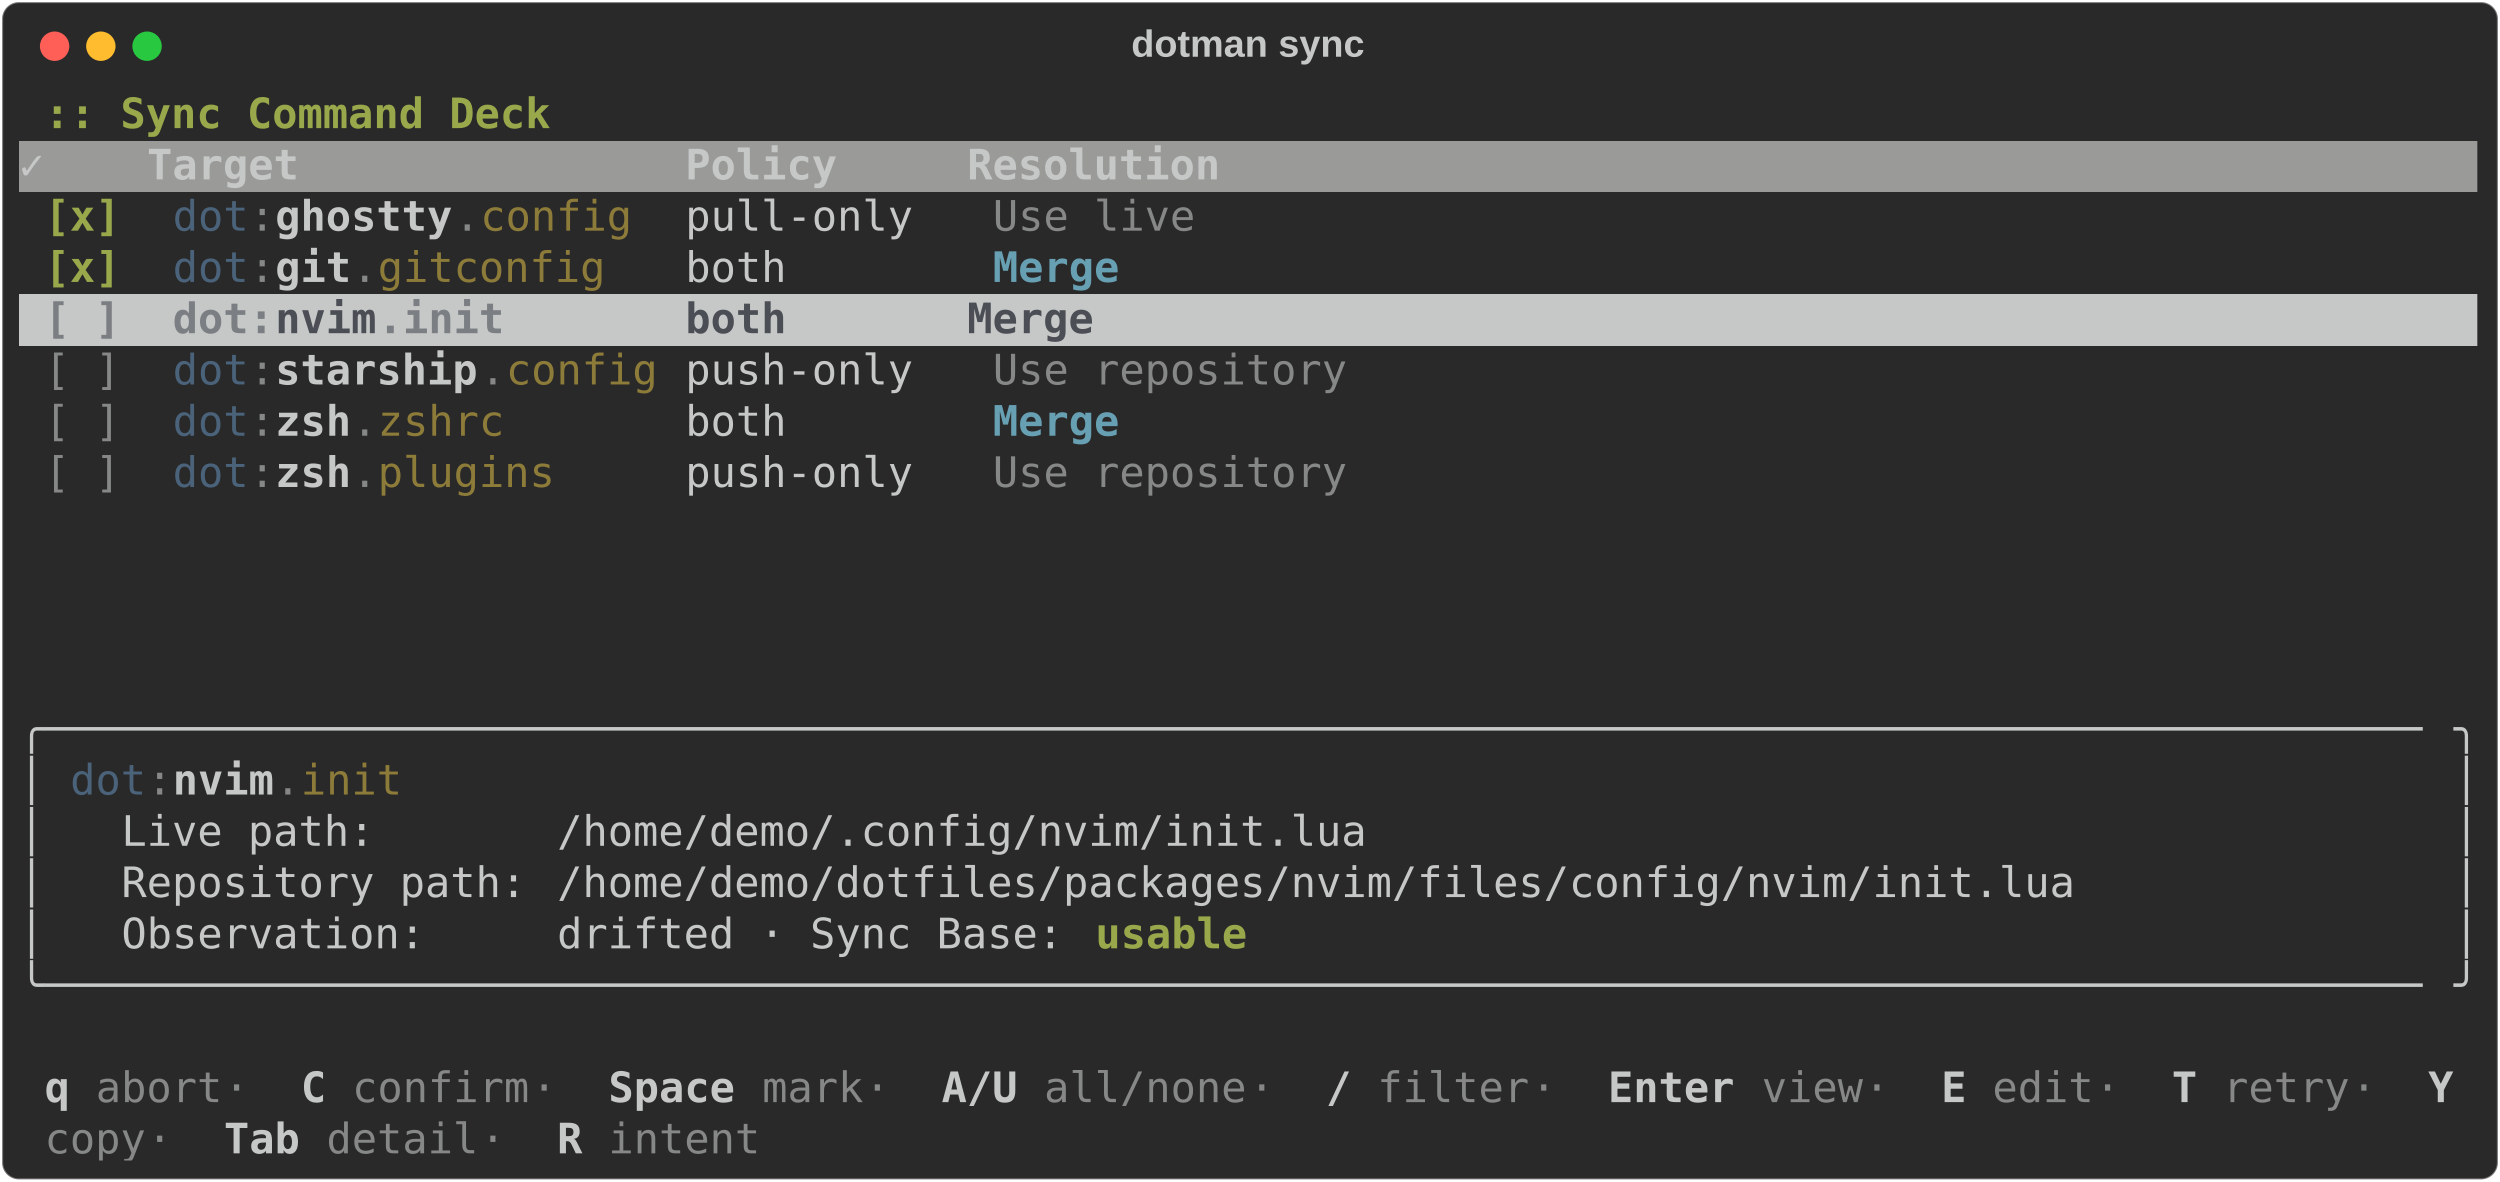
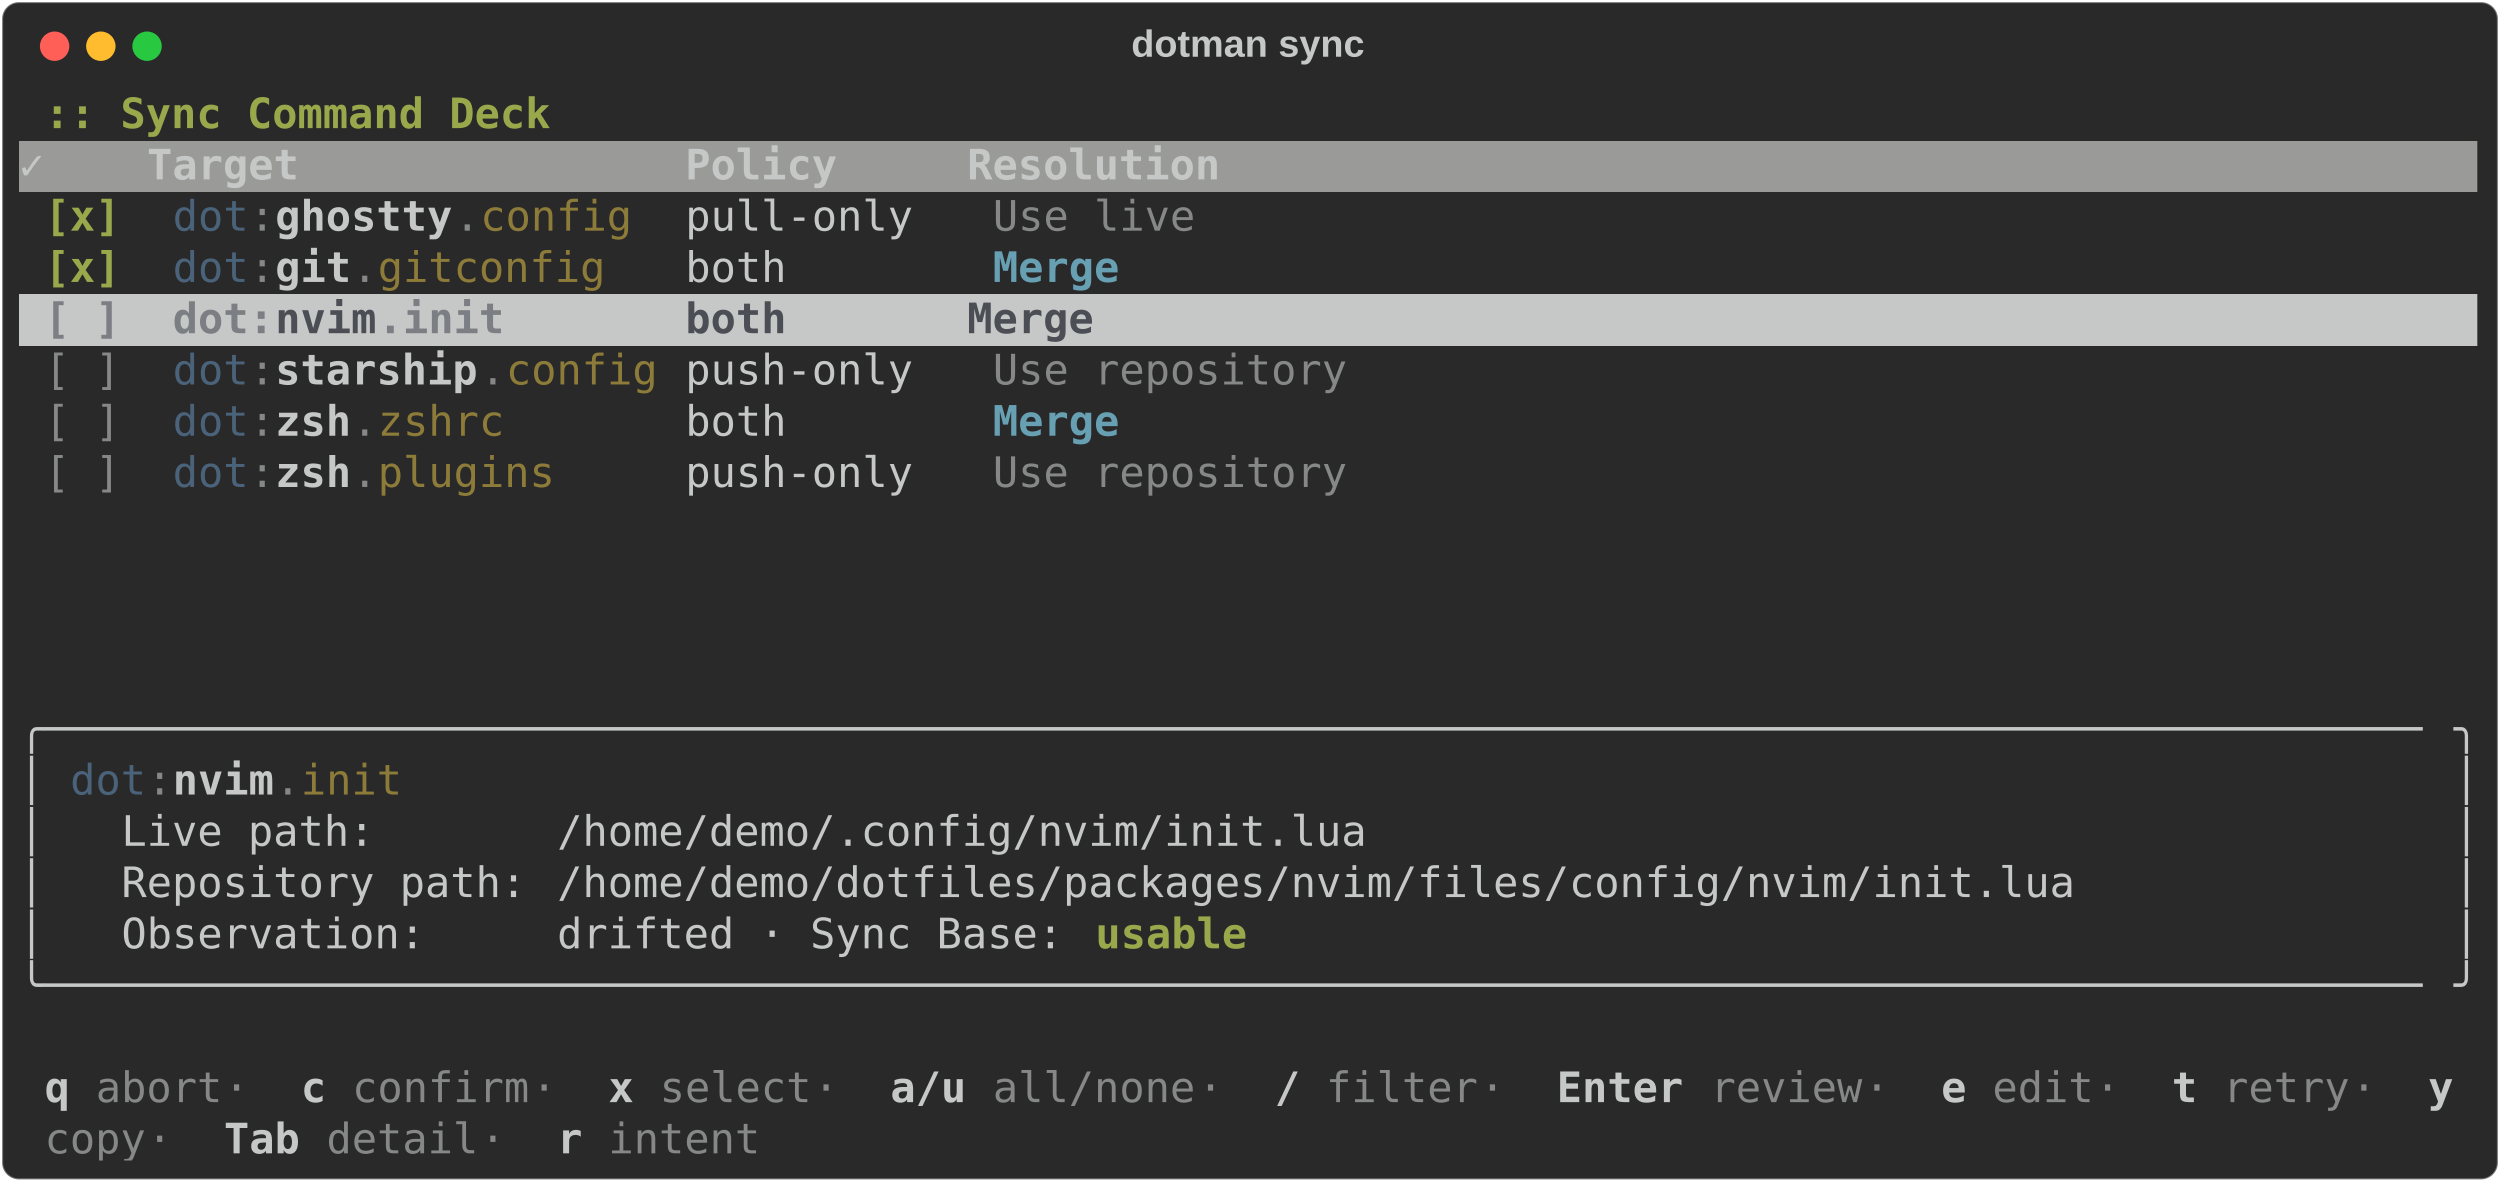
<svg xmlns="http://www.w3.org/2000/svg" class="rich-terminal" viewBox="0 0 1190 562.4">
  <style>

    @font-face {
        font-family: "Fira Code";
        src: local("FiraCode-Regular"),
                url("https://cdnjs.cloudflare.com/ajax/libs/firacode/6.2.0/woff2/FiraCode-Regular.woff2") format("woff2"),
                url("https://cdnjs.cloudflare.com/ajax/libs/firacode/6.2.0/woff/FiraCode-Regular.woff") format("woff");
        font-style: normal;
        font-weight: 400;
    }
    @font-face {
        font-family: "Fira Code";
        src: local("FiraCode-Bold"),
                url("https://cdnjs.cloudflare.com/ajax/libs/firacode/6.2.0/woff2/FiraCode-Bold.woff2") format("woff2"),
                url("https://cdnjs.cloudflare.com/ajax/libs/firacode/6.2.0/woff/FiraCode-Bold.woff") format("woff");
        font-style: bold;
        font-weight: 700;
    }

-     .terminal-578137017-matrix {
+     .terminal-2886053047-matrix {
        font-family: Fira Code, monospace;
        font-size: 20px;
        line-height: 24.4px;
        font-variant-east-asian: full-width;
    }

-     .terminal-578137017-title {
+     .terminal-2886053047-title {
        font-size: 18px;
        font-weight: bold;
        font-family: arial;
    }

-     .terminal-578137017-r1 { fill: #c5c8c6 }
- .terminal-578137017-r2 { fill: #98a84b;font-weight: bold }
- .terminal-578137017-r3 { fill: #c5c8c6;font-weight: bold }
- .terminal-578137017-r4 { fill: #4a637a }
- .terminal-578137017-r5 { fill: #868887 }
- .terminal-578137017-r6 { fill: #8d7b39 }
- .terminal-578137017-r7 { fill: #68a0b3;font-weight: bold }
- .terminal-578137017-r8 { fill: #4b4e55;font-weight: bold }
- .terminal-578137017-r9 { fill: #7b7e82;font-weight: bold }
- .terminal-578137017-r10 { fill: #d0b344 }
+     .terminal-2886053047-r1 { fill: #c5c8c6 }
+ .terminal-2886053047-r2 { fill: #98a84b;font-weight: bold }
+ .terminal-2886053047-r3 { fill: #c5c8c6;font-weight: bold }
+ .terminal-2886053047-r4 { fill: #4a637a }
+ .terminal-2886053047-r5 { fill: #868887 }
+ .terminal-2886053047-r6 { fill: #8d7b39 }
+ .terminal-2886053047-r7 { fill: #68a0b3;font-weight: bold }
+ .terminal-2886053047-r8 { fill: #4b4e55;font-weight: bold }
+ .terminal-2886053047-r9 { fill: #7b7e82;font-weight: bold }
+ .terminal-2886053047-r10 { fill: #d0b344 }
    </style>
  <defs>
-     <clipPath id="terminal-578137017-clip-terminal">
+     <clipPath id="terminal-2886053047-clip-terminal">
      <rect x="0" y="0" width="1170.2" height="511.4" />
    </clipPath>
-     <clipPath id="terminal-578137017-line-0">
+     <clipPath id="terminal-2886053047-line-0">
      <rect x="0" y="1.5" width="1171.2" height="24.65" />
    </clipPath>
-     <clipPath id="terminal-578137017-line-1">
+     <clipPath id="terminal-2886053047-line-1">
      <rect x="0" y="25.9" width="1171.2" height="24.65" />
    </clipPath>
-     <clipPath id="terminal-578137017-line-2">
+     <clipPath id="terminal-2886053047-line-2">
      <rect x="0" y="50.3" width="1171.2" height="24.65" />
    </clipPath>
-     <clipPath id="terminal-578137017-line-3">
+     <clipPath id="terminal-2886053047-line-3">
      <rect x="0" y="74.7" width="1171.2" height="24.65" />
    </clipPath>
-     <clipPath id="terminal-578137017-line-4">
+     <clipPath id="terminal-2886053047-line-4">
      <rect x="0" y="99.1" width="1171.2" height="24.65" />
    </clipPath>
-     <clipPath id="terminal-578137017-line-5">
+     <clipPath id="terminal-2886053047-line-5">
      <rect x="0" y="123.5" width="1171.2" height="24.65" />
    </clipPath>
-     <clipPath id="terminal-578137017-line-6">
+     <clipPath id="terminal-2886053047-line-6">
      <rect x="0" y="147.9" width="1171.2" height="24.65" />
    </clipPath>
-     <clipPath id="terminal-578137017-line-7">
+     <clipPath id="terminal-2886053047-line-7">
      <rect x="0" y="172.3" width="1171.2" height="24.65" />
    </clipPath>
-     <clipPath id="terminal-578137017-line-8">
+     <clipPath id="terminal-2886053047-line-8">
      <rect x="0" y="196.7" width="1171.2" height="24.65" />
    </clipPath>
-     <clipPath id="terminal-578137017-line-9">
+     <clipPath id="terminal-2886053047-line-9">
      <rect x="0" y="221.1" width="1171.2" height="24.65" />
    </clipPath>
-     <clipPath id="terminal-578137017-line-10">
+     <clipPath id="terminal-2886053047-line-10">
      <rect x="0" y="245.5" width="1171.2" height="24.65" />
    </clipPath>
-     <clipPath id="terminal-578137017-line-11">
+     <clipPath id="terminal-2886053047-line-11">
      <rect x="0" y="269.9" width="1171.2" height="24.65" />
    </clipPath>
-     <clipPath id="terminal-578137017-line-12">
+     <clipPath id="terminal-2886053047-line-12">
      <rect x="0" y="294.3" width="1171.2" height="24.65" />
    </clipPath>
-     <clipPath id="terminal-578137017-line-13">
+     <clipPath id="terminal-2886053047-line-13">
      <rect x="0" y="318.7" width="1171.2" height="24.65" />
    </clipPath>
-     <clipPath id="terminal-578137017-line-14">
+     <clipPath id="terminal-2886053047-line-14">
      <rect x="0" y="343.1" width="1171.2" height="24.65" />
    </clipPath>
-     <clipPath id="terminal-578137017-line-15">
+     <clipPath id="terminal-2886053047-line-15">
      <rect x="0" y="367.5" width="1171.2" height="24.65" />
    </clipPath>
-     <clipPath id="terminal-578137017-line-16">
+     <clipPath id="terminal-2886053047-line-16">
      <rect x="0" y="391.9" width="1171.2" height="24.65" />
    </clipPath>
-     <clipPath id="terminal-578137017-line-17">
+     <clipPath id="terminal-2886053047-line-17">
      <rect x="0" y="416.3" width="1171.2" height="24.65" />
    </clipPath>
-     <clipPath id="terminal-578137017-line-18">
+     <clipPath id="terminal-2886053047-line-18">
      <rect x="0" y="440.7" width="1171.2" height="24.65" />
    </clipPath>
-     <clipPath id="terminal-578137017-line-19">
+     <clipPath id="terminal-2886053047-line-19">
      <rect x="0" y="465.1" width="1171.2" height="24.65" />
    </clipPath>
  </defs>
  <rect fill="#292929" stroke="rgba(255,255,255,0.35)" stroke-width="1" x="1" y="1" width="1188" height="560.4" rx="8" />
-   <text class="terminal-578137017-title" fill="#c5c8c6" text-anchor="middle" x="594" y="27">dotman sync</text>
+   <text class="terminal-2886053047-title" fill="#c5c8c6" text-anchor="middle" x="594" y="27">dotman sync</text>
  <g transform="translate(26,22)">
    <circle cx="0" cy="0" r="7" fill="#ff5f57" />
    <circle cx="22" cy="0" r="7" fill="#febc2e" />
    <circle cx="44" cy="0" r="7" fill="#28c840" />
  </g>
-   <g transform="translate(9, 41)" clip-path="url(#terminal-578137017-clip-terminal)">
+   <g transform="translate(9, 41)" clip-path="url(#terminal-2886053047-clip-terminal)">
    <rect fill="#9a9b99" x="0" y="25.9" width="61" height="24.65" shape-rendering="crispEdges" />
    <rect fill="#9a9b99" x="61" y="25.9" width="256.2" height="24.65" shape-rendering="crispEdges" />
    <rect fill="#9a9b99" x="317.2" y="25.9" width="134.2" height="24.65" shape-rendering="crispEdges" />
    <rect fill="#9a9b99" x="451.4" y="25.9" width="195.2" height="24.65" shape-rendering="crispEdges" />
    <rect fill="#9a9b99" x="646.6" y="25.9" width="524.6" height="24.65" shape-rendering="crispEdges" />
    <rect fill="#c5c8c6" x="0" y="99.1" width="12.2" height="24.65" shape-rendering="crispEdges" />
    <rect fill="#c5c8c6" x="12.2" y="99.1" width="36.6" height="24.65" shape-rendering="crispEdges" />
    <rect fill="#c5c8c6" x="48.8" y="99.1" width="12.2" height="24.65" shape-rendering="crispEdges" />
    <rect fill="#c5c8c6" x="61" y="99.1" width="12.2" height="24.65" shape-rendering="crispEdges" />
    <rect fill="#c5c8c6" x="73.2" y="99.1" width="48.8" height="24.65" shape-rendering="crispEdges" />
    <rect fill="#c5c8c6" x="122" y="99.1" width="48.8" height="24.65" shape-rendering="crispEdges" />
    <rect fill="#c5c8c6" x="170.8" y="99.1" width="61" height="24.65" shape-rendering="crispEdges" />
    <rect fill="#c5c8c6" x="231.8" y="99.1" width="85.4" height="24.65" shape-rendering="crispEdges" />
    <rect fill="#c5c8c6" x="317.2" y="99.1" width="134.2" height="24.65" shape-rendering="crispEdges" />
    <rect fill="#c5c8c6" x="451.4" y="99.1" width="195.2" height="24.65" shape-rendering="crispEdges" />
    <rect fill="#c5c8c6" x="646.6" y="99.1" width="524.6" height="24.65" shape-rendering="crispEdges" />
-     <g class="terminal-578137017-matrix">
-       <text class="terminal-578137017-r2" x="12.2" y="20" textLength="244" clip-path="url(#terminal-578137017-line-0)">:: Sync Command Deck</text>
-       <text class="terminal-578137017-r1" x="1171.2" y="20" textLength="12.2" clip-path="url(#terminal-578137017-line-0)">
- </text>
-       <text class="terminal-578137017-r3" x="0" y="44.4" textLength="61" clip-path="url(#terminal-578137017-line-1)"> ✓   </text>
-       <text class="terminal-578137017-r3" x="61" y="44.4" textLength="256.2" clip-path="url(#terminal-578137017-line-1)"> Target              </text>
-       <text class="terminal-578137017-r3" x="317.2" y="44.4" textLength="134.2" clip-path="url(#terminal-578137017-line-1)"> Policy    </text>
-       <text class="terminal-578137017-r3" x="451.4" y="44.4" textLength="195.2" clip-path="url(#terminal-578137017-line-1)"> Resolution     </text>
-       <text class="terminal-578137017-r1" x="1171.2" y="44.4" textLength="12.2" clip-path="url(#terminal-578137017-line-1)">
- </text>
-       <text class="terminal-578137017-r2" x="12.2" y="68.8" textLength="36.6" clip-path="url(#terminal-578137017-line-2)">[x]</text>
-       <text class="terminal-578137017-r4" x="73.2" y="68.8" textLength="36.6" clip-path="url(#terminal-578137017-line-2)">dot</text>
-       <text class="terminal-578137017-r5" x="109.8" y="68.8" textLength="12.2" clip-path="url(#terminal-578137017-line-2)">:</text>
-       <text class="terminal-578137017-r3" x="122" y="68.8" textLength="85.4" clip-path="url(#terminal-578137017-line-2)">ghostty</text>
-       <text class="terminal-578137017-r5" x="207.4" y="68.8" textLength="12.2" clip-path="url(#terminal-578137017-line-2)">.</text>
-       <text class="terminal-578137017-r6" x="219.6" y="68.8" textLength="73.2" clip-path="url(#terminal-578137017-line-2)">config</text>
-       <text class="terminal-578137017-r1" x="317.2" y="68.8" textLength="134.2" clip-path="url(#terminal-578137017-line-2)"> pull-only </text>
-       <text class="terminal-578137017-r5" x="463.6" y="68.8" textLength="97.6" clip-path="url(#terminal-578137017-line-2)">Use live</text>
-       <text class="terminal-578137017-r1" x="1171.2" y="68.8" textLength="12.2" clip-path="url(#terminal-578137017-line-2)">
- </text>
-       <text class="terminal-578137017-r2" x="12.2" y="93.2" textLength="36.6" clip-path="url(#terminal-578137017-line-3)">[x]</text>
-       <text class="terminal-578137017-r4" x="73.2" y="93.2" textLength="36.6" clip-path="url(#terminal-578137017-line-3)">dot</text>
-       <text class="terminal-578137017-r5" x="109.8" y="93.2" textLength="12.2" clip-path="url(#terminal-578137017-line-3)">:</text>
-       <text class="terminal-578137017-r3" x="122" y="93.2" textLength="36.6" clip-path="url(#terminal-578137017-line-3)">git</text>
-       <text class="terminal-578137017-r5" x="158.6" y="93.2" textLength="12.2" clip-path="url(#terminal-578137017-line-3)">.</text>
-       <text class="terminal-578137017-r6" x="170.8" y="93.2" textLength="109.8" clip-path="url(#terminal-578137017-line-3)">gitconfig</text>
-       <text class="terminal-578137017-r1" x="317.2" y="93.2" textLength="134.2" clip-path="url(#terminal-578137017-line-3)"> both      </text>
-       <text class="terminal-578137017-r7" x="463.6" y="93.2" textLength="61" clip-path="url(#terminal-578137017-line-3)">Merge</text>
-       <text class="terminal-578137017-r1" x="1171.2" y="93.2" textLength="12.2" clip-path="url(#terminal-578137017-line-3)">
- </text>
-       <text class="terminal-578137017-r9" x="12.2" y="117.6" textLength="36.6" clip-path="url(#terminal-578137017-line-4)">[ ]</text>
-       <text class="terminal-578137017-r9" x="73.2" y="117.6" textLength="48.8" clip-path="url(#terminal-578137017-line-4)">dot:</text>
-       <text class="terminal-578137017-r8" x="122" y="117.6" textLength="48.8" clip-path="url(#terminal-578137017-line-4)">nvim</text>
-       <text class="terminal-578137017-r9" x="170.8" y="117.6" textLength="61" clip-path="url(#terminal-578137017-line-4)">.init</text>
-       <text class="terminal-578137017-r8" x="317.2" y="117.6" textLength="134.2" clip-path="url(#terminal-578137017-line-4)"> both      </text>
-       <text class="terminal-578137017-r8" x="451.4" y="117.6" textLength="195.2" clip-path="url(#terminal-578137017-line-4)"> Merge          </text>
-       <text class="terminal-578137017-r1" x="1171.2" y="117.6" textLength="12.2" clip-path="url(#terminal-578137017-line-4)">
- </text>
-       <text class="terminal-578137017-r5" x="12.2" y="142" textLength="36.6" clip-path="url(#terminal-578137017-line-5)">[ ]</text>
-       <text class="terminal-578137017-r4" x="73.2" y="142" textLength="36.6" clip-path="url(#terminal-578137017-line-5)">dot</text>
-       <text class="terminal-578137017-r5" x="109.8" y="142" textLength="12.2" clip-path="url(#terminal-578137017-line-5)">:</text>
-       <text class="terminal-578137017-r3" x="122" y="142" textLength="97.6" clip-path="url(#terminal-578137017-line-5)">starship</text>
-       <text class="terminal-578137017-r5" x="219.6" y="142" textLength="12.2" clip-path="url(#terminal-578137017-line-5)">.</text>
-       <text class="terminal-578137017-r6" x="231.8" y="142" textLength="73.2" clip-path="url(#terminal-578137017-line-5)">config</text>
-       <text class="terminal-578137017-r1" x="317.2" y="142" textLength="134.2" clip-path="url(#terminal-578137017-line-5)"> push-only </text>
-       <text class="terminal-578137017-r5" x="463.6" y="142" textLength="170.8" clip-path="url(#terminal-578137017-line-5)">Use repository</text>
-       <text class="terminal-578137017-r1" x="1171.2" y="142" textLength="12.2" clip-path="url(#terminal-578137017-line-5)">
- </text>
-       <text class="terminal-578137017-r5" x="12.2" y="166.4" textLength="36.6" clip-path="url(#terminal-578137017-line-6)">[ ]</text>
-       <text class="terminal-578137017-r4" x="73.2" y="166.4" textLength="36.6" clip-path="url(#terminal-578137017-line-6)">dot</text>
-       <text class="terminal-578137017-r5" x="109.8" y="166.4" textLength="12.2" clip-path="url(#terminal-578137017-line-6)">:</text>
-       <text class="terminal-578137017-r3" x="122" y="166.4" textLength="36.6" clip-path="url(#terminal-578137017-line-6)">zsh</text>
-       <text class="terminal-578137017-r5" x="158.6" y="166.4" textLength="12.2" clip-path="url(#terminal-578137017-line-6)">.</text>
-       <text class="terminal-578137017-r6" x="170.8" y="166.4" textLength="61" clip-path="url(#terminal-578137017-line-6)">zshrc</text>
-       <text class="terminal-578137017-r1" x="317.2" y="166.4" textLength="134.2" clip-path="url(#terminal-578137017-line-6)"> both      </text>
-       <text class="terminal-578137017-r7" x="463.6" y="166.4" textLength="61" clip-path="url(#terminal-578137017-line-6)">Merge</text>
-       <text class="terminal-578137017-r1" x="1171.2" y="166.4" textLength="12.2" clip-path="url(#terminal-578137017-line-6)">
- </text>
-       <text class="terminal-578137017-r5" x="12.2" y="190.8" textLength="36.6" clip-path="url(#terminal-578137017-line-7)">[ ]</text>
-       <text class="terminal-578137017-r4" x="73.2" y="190.8" textLength="36.6" clip-path="url(#terminal-578137017-line-7)">dot</text>
-       <text class="terminal-578137017-r5" x="109.8" y="190.8" textLength="12.2" clip-path="url(#terminal-578137017-line-7)">:</text>
-       <text class="terminal-578137017-r3" x="122" y="190.8" textLength="36.6" clip-path="url(#terminal-578137017-line-7)">zsh</text>
-       <text class="terminal-578137017-r5" x="158.6" y="190.8" textLength="12.2" clip-path="url(#terminal-578137017-line-7)">.</text>
-       <text class="terminal-578137017-r6" x="170.8" y="190.8" textLength="85.4" clip-path="url(#terminal-578137017-line-7)">plugins</text>
-       <text class="terminal-578137017-r1" x="317.2" y="190.8" textLength="134.2" clip-path="url(#terminal-578137017-line-7)"> push-only </text>
-       <text class="terminal-578137017-r5" x="463.6" y="190.8" textLength="170.8" clip-path="url(#terminal-578137017-line-7)">Use repository</text>
-       <text class="terminal-578137017-r1" x="1171.2" y="190.8" textLength="12.2" clip-path="url(#terminal-578137017-line-7)">
- </text>
-       <text class="terminal-578137017-r1" x="1171.2" y="215.2" textLength="12.2" clip-path="url(#terminal-578137017-line-8)">
- </text>
-       <text class="terminal-578137017-r1" x="1171.2" y="239.6" textLength="12.2" clip-path="url(#terminal-578137017-line-9)">
- </text>
-       <text class="terminal-578137017-r1" x="1171.2" y="264" textLength="12.2" clip-path="url(#terminal-578137017-line-10)">
- </text>
-       <text class="terminal-578137017-r1" x="1171.2" y="288.4" textLength="12.2" clip-path="url(#terminal-578137017-line-11)">
- </text>
-       <text class="terminal-578137017-r1" x="0" y="312.8" textLength="12.2" clip-path="url(#terminal-578137017-line-12)">╭</text>
-       <text class="terminal-578137017-r1" x="12.2" y="312.8" textLength="1146.8" clip-path="url(#terminal-578137017-line-12)">──────────────────────────────────────────────────────────────────────────────────────────────</text>
-       <text class="terminal-578137017-r1" x="1159" y="312.8" textLength="12.2" clip-path="url(#terminal-578137017-line-12)">╮</text>
-       <text class="terminal-578137017-r1" x="1171.2" y="312.8" textLength="12.2" clip-path="url(#terminal-578137017-line-12)">
- </text>
-       <text class="terminal-578137017-r1" x="0" y="337.2" textLength="12.2" clip-path="url(#terminal-578137017-line-13)">│</text>
-       <text class="terminal-578137017-r4" x="24.4" y="337.2" textLength="36.6" clip-path="url(#terminal-578137017-line-13)">dot</text>
-       <text class="terminal-578137017-r5" x="61" y="337.2" textLength="12.2" clip-path="url(#terminal-578137017-line-13)">:</text>
-       <text class="terminal-578137017-r3" x="73.2" y="337.2" textLength="48.8" clip-path="url(#terminal-578137017-line-13)">nvim</text>
-       <text class="terminal-578137017-r5" x="122" y="337.2" textLength="12.2" clip-path="url(#terminal-578137017-line-13)">.</text>
-       <text class="terminal-578137017-r6" x="134.2" y="337.2" textLength="48.8" clip-path="url(#terminal-578137017-line-13)">init</text>
-       <text class="terminal-578137017-r1" x="1159" y="337.2" textLength="12.2" clip-path="url(#terminal-578137017-line-13)">│</text>
-       <text class="terminal-578137017-r1" x="1171.2" y="337.2" textLength="12.2" clip-path="url(#terminal-578137017-line-13)">
- </text>
-       <text class="terminal-578137017-r1" x="0" y="361.6" textLength="12.2" clip-path="url(#terminal-578137017-line-14)">│</text>
-       <text class="terminal-578137017-r1" x="48.8" y="361.6" textLength="195.2" clip-path="url(#terminal-578137017-line-14)">Live path:      </text>
-       <text class="terminal-578137017-r1" x="256.2" y="361.6" textLength="732" clip-path="url(#terminal-578137017-line-14)">/home/demo/.config/nvim/init.lua                            </text>
-       <text class="terminal-578137017-r1" x="1159" y="361.6" textLength="12.2" clip-path="url(#terminal-578137017-line-14)">│</text>
-       <text class="terminal-578137017-r1" x="1171.2" y="361.6" textLength="12.2" clip-path="url(#terminal-578137017-line-14)">
- </text>
-       <text class="terminal-578137017-r1" x="0" y="386" textLength="12.2" clip-path="url(#terminal-578137017-line-15)">│</text>
-       <text class="terminal-578137017-r1" x="48.8" y="386" textLength="195.2" clip-path="url(#terminal-578137017-line-15)">Repository path:</text>
-       <text class="terminal-578137017-r1" x="256.2" y="386" textLength="732" clip-path="url(#terminal-578137017-line-15)">/home/demo/dotfiles/packages/nvim/files/config/nvim/init.lua</text>
-       <text class="terminal-578137017-r1" x="1159" y="386" textLength="12.2" clip-path="url(#terminal-578137017-line-15)">│</text>
-       <text class="terminal-578137017-r1" x="1171.2" y="386" textLength="12.2" clip-path="url(#terminal-578137017-line-15)">
- </text>
-       <text class="terminal-578137017-r1" x="0" y="410.4" textLength="12.2" clip-path="url(#terminal-578137017-line-16)">│</text>
-       <text class="terminal-578137017-r1" x="48.8" y="410.4" textLength="195.2" clip-path="url(#terminal-578137017-line-16)">Observation:    </text>
-       <text class="terminal-578137017-r1" x="256.2" y="410.4" textLength="256.2" clip-path="url(#terminal-578137017-line-16)">drifted · Sync Base: </text>
-       <text class="terminal-578137017-r2" x="512.4" y="410.4" textLength="73.2" clip-path="url(#terminal-578137017-line-16)">usable</text>
-       <text class="terminal-578137017-r1" x="1159" y="410.4" textLength="12.2" clip-path="url(#terminal-578137017-line-16)">│</text>
-       <text class="terminal-578137017-r1" x="1171.2" y="410.4" textLength="12.2" clip-path="url(#terminal-578137017-line-16)">
- </text>
-       <text class="terminal-578137017-r1" x="0" y="434.8" textLength="12.2" clip-path="url(#terminal-578137017-line-17)">╰</text>
-       <text class="terminal-578137017-r1" x="12.2" y="434.8" textLength="1146.8" clip-path="url(#terminal-578137017-line-17)">──────────────────────────────────────────────────────────────────────────────────────────────</text>
-       <text class="terminal-578137017-r1" x="1159" y="434.8" textLength="12.2" clip-path="url(#terminal-578137017-line-17)">╯</text>
-       <text class="terminal-578137017-r1" x="1171.2" y="434.8" textLength="12.2" clip-path="url(#terminal-578137017-line-17)">
- </text>
-       <text class="terminal-578137017-r1" x="1171.2" y="459.2" textLength="12.2" clip-path="url(#terminal-578137017-line-18)">
- </text>
-       <text class="terminal-578137017-r3" x="12.2" y="483.6" textLength="12.2" clip-path="url(#terminal-578137017-line-19)">q</text>
-       <text class="terminal-578137017-r5" x="36.6" y="483.6" textLength="61" clip-path="url(#terminal-578137017-line-19)">abort</text>
-       <text class="terminal-578137017-r5" x="97.6" y="483.6" textLength="36.6" clip-path="url(#terminal-578137017-line-19)"> · </text>
-       <text class="terminal-578137017-r3" x="134.2" y="483.6" textLength="12.2" clip-path="url(#terminal-578137017-line-19)">C</text>
-       <text class="terminal-578137017-r5" x="158.6" y="483.6" textLength="85.4" clip-path="url(#terminal-578137017-line-19)">confirm</text>
-       <text class="terminal-578137017-r5" x="244" y="483.6" textLength="36.6" clip-path="url(#terminal-578137017-line-19)"> · </text>
-       <text class="terminal-578137017-r3" x="280.6" y="483.6" textLength="61" clip-path="url(#terminal-578137017-line-19)">Space</text>
-       <text class="terminal-578137017-r5" x="353.8" y="483.6" textLength="48.8" clip-path="url(#terminal-578137017-line-19)">mark</text>
-       <text class="terminal-578137017-r5" x="402.6" y="483.6" textLength="36.6" clip-path="url(#terminal-578137017-line-19)"> · </text>
-       <text class="terminal-578137017-r3" x="439.2" y="483.6" textLength="36.6" clip-path="url(#terminal-578137017-line-19)">A/U</text>
-       <text class="terminal-578137017-r5" x="488" y="483.6" textLength="97.6" clip-path="url(#terminal-578137017-line-19)">all/none</text>
-       <text class="terminal-578137017-r5" x="585.6" y="483.6" textLength="36.6" clip-path="url(#terminal-578137017-line-19)"> · </text>
-       <text class="terminal-578137017-r3" x="622.2" y="483.6" textLength="12.2" clip-path="url(#terminal-578137017-line-19)">/</text>
-       <text class="terminal-578137017-r5" x="646.6" y="483.6" textLength="73.2" clip-path="url(#terminal-578137017-line-19)">filter</text>
-       <text class="terminal-578137017-r5" x="719.8" y="483.6" textLength="36.6" clip-path="url(#terminal-578137017-line-19)"> · </text>
-       <text class="terminal-578137017-r3" x="756.4" y="483.6" textLength="61" clip-path="url(#terminal-578137017-line-19)">Enter</text>
-       <text class="terminal-578137017-r5" x="829.6" y="483.6" textLength="48.8" clip-path="url(#terminal-578137017-line-19)">view</text>
-       <text class="terminal-578137017-r5" x="878.4" y="483.6" textLength="36.6" clip-path="url(#terminal-578137017-line-19)"> · </text>
-       <text class="terminal-578137017-r3" x="915" y="483.6" textLength="12.2" clip-path="url(#terminal-578137017-line-19)">E</text>
-       <text class="terminal-578137017-r5" x="939.4" y="483.6" textLength="48.8" clip-path="url(#terminal-578137017-line-19)">edit</text>
-       <text class="terminal-578137017-r5" x="988.2" y="483.6" textLength="36.6" clip-path="url(#terminal-578137017-line-19)"> · </text>
-       <text class="terminal-578137017-r3" x="1024.8" y="483.6" textLength="12.2" clip-path="url(#terminal-578137017-line-19)">T</text>
-       <text class="terminal-578137017-r5" x="1049.2" y="483.6" textLength="61" clip-path="url(#terminal-578137017-line-19)">retry</text>
-       <text class="terminal-578137017-r5" x="1110.2" y="483.6" textLength="36.6" clip-path="url(#terminal-578137017-line-19)"> · </text>
-       <text class="terminal-578137017-r3" x="1146.8" y="483.6" textLength="12.2" clip-path="url(#terminal-578137017-line-19)">Y</text>
-       <text class="terminal-578137017-r1" x="1171.2" y="483.6" textLength="12.2" clip-path="url(#terminal-578137017-line-19)">
- </text>
-       <text class="terminal-578137017-r5" x="12.2" y="508" textLength="48.8" clip-path="url(#terminal-578137017-line-20)">copy</text>
-       <text class="terminal-578137017-r5" x="61" y="508" textLength="36.6" clip-path="url(#terminal-578137017-line-20)"> · </text>
-       <text class="terminal-578137017-r3" x="97.6" y="508" textLength="36.6" clip-path="url(#terminal-578137017-line-20)">Tab</text>
-       <text class="terminal-578137017-r5" x="146.4" y="508" textLength="73.2" clip-path="url(#terminal-578137017-line-20)">detail</text>
-       <text class="terminal-578137017-r5" x="219.6" y="508" textLength="36.6" clip-path="url(#terminal-578137017-line-20)"> · </text>
-       <text class="terminal-578137017-r3" x="256.2" y="508" textLength="12.2" clip-path="url(#terminal-578137017-line-20)">R</text>
-       <text class="terminal-578137017-r5" x="280.6" y="508" textLength="73.2" clip-path="url(#terminal-578137017-line-20)">intent</text>
+     <g class="terminal-2886053047-matrix">
+       <text class="terminal-2886053047-r2" x="12.2" y="20" textLength="244" clip-path="url(#terminal-2886053047-line-0)">:: Sync Command Deck</text>
+       <text class="terminal-2886053047-r1" x="1171.2" y="20" textLength="12.2" clip-path="url(#terminal-2886053047-line-0)">
+ </text>
+       <text class="terminal-2886053047-r3" x="0" y="44.4" textLength="61" clip-path="url(#terminal-2886053047-line-1)"> ✓   </text>
+       <text class="terminal-2886053047-r3" x="61" y="44.4" textLength="256.2" clip-path="url(#terminal-2886053047-line-1)"> Target              </text>
+       <text class="terminal-2886053047-r3" x="317.2" y="44.4" textLength="134.2" clip-path="url(#terminal-2886053047-line-1)"> Policy    </text>
+       <text class="terminal-2886053047-r3" x="451.4" y="44.4" textLength="195.2" clip-path="url(#terminal-2886053047-line-1)"> Resolution     </text>
+       <text class="terminal-2886053047-r1" x="1171.2" y="44.4" textLength="12.2" clip-path="url(#terminal-2886053047-line-1)">
+ </text>
+       <text class="terminal-2886053047-r2" x="12.2" y="68.8" textLength="36.6" clip-path="url(#terminal-2886053047-line-2)">[x]</text>
+       <text class="terminal-2886053047-r4" x="73.2" y="68.8" textLength="36.6" clip-path="url(#terminal-2886053047-line-2)">dot</text>
+       <text class="terminal-2886053047-r5" x="109.8" y="68.8" textLength="12.2" clip-path="url(#terminal-2886053047-line-2)">:</text>
+       <text class="terminal-2886053047-r3" x="122" y="68.8" textLength="85.4" clip-path="url(#terminal-2886053047-line-2)">ghostty</text>
+       <text class="terminal-2886053047-r5" x="207.4" y="68.8" textLength="12.2" clip-path="url(#terminal-2886053047-line-2)">.</text>
+       <text class="terminal-2886053047-r6" x="219.6" y="68.8" textLength="73.2" clip-path="url(#terminal-2886053047-line-2)">config</text>
+       <text class="terminal-2886053047-r1" x="317.2" y="68.8" textLength="134.2" clip-path="url(#terminal-2886053047-line-2)"> pull-only </text>
+       <text class="terminal-2886053047-r5" x="463.6" y="68.8" textLength="97.6" clip-path="url(#terminal-2886053047-line-2)">Use live</text>
+       <text class="terminal-2886053047-r1" x="1171.2" y="68.8" textLength="12.2" clip-path="url(#terminal-2886053047-line-2)">
+ </text>
+       <text class="terminal-2886053047-r2" x="12.2" y="93.2" textLength="36.6" clip-path="url(#terminal-2886053047-line-3)">[x]</text>
+       <text class="terminal-2886053047-r4" x="73.2" y="93.2" textLength="36.6" clip-path="url(#terminal-2886053047-line-3)">dot</text>
+       <text class="terminal-2886053047-r5" x="109.8" y="93.2" textLength="12.2" clip-path="url(#terminal-2886053047-line-3)">:</text>
+       <text class="terminal-2886053047-r3" x="122" y="93.2" textLength="36.6" clip-path="url(#terminal-2886053047-line-3)">git</text>
+       <text class="terminal-2886053047-r5" x="158.6" y="93.2" textLength="12.2" clip-path="url(#terminal-2886053047-line-3)">.</text>
+       <text class="terminal-2886053047-r6" x="170.8" y="93.2" textLength="109.8" clip-path="url(#terminal-2886053047-line-3)">gitconfig</text>
+       <text class="terminal-2886053047-r1" x="317.2" y="93.2" textLength="134.2" clip-path="url(#terminal-2886053047-line-3)"> both      </text>
+       <text class="terminal-2886053047-r7" x="463.6" y="93.2" textLength="61" clip-path="url(#terminal-2886053047-line-3)">Merge</text>
+       <text class="terminal-2886053047-r1" x="1171.2" y="93.2" textLength="12.2" clip-path="url(#terminal-2886053047-line-3)">
+ </text>
+       <text class="terminal-2886053047-r9" x="12.2" y="117.6" textLength="36.6" clip-path="url(#terminal-2886053047-line-4)">[ ]</text>
+       <text class="terminal-2886053047-r9" x="73.2" y="117.6" textLength="48.8" clip-path="url(#terminal-2886053047-line-4)">dot:</text>
+       <text class="terminal-2886053047-r8" x="122" y="117.6" textLength="48.8" clip-path="url(#terminal-2886053047-line-4)">nvim</text>
+       <text class="terminal-2886053047-r9" x="170.8" y="117.6" textLength="61" clip-path="url(#terminal-2886053047-line-4)">.init</text>
+       <text class="terminal-2886053047-r8" x="317.2" y="117.6" textLength="134.2" clip-path="url(#terminal-2886053047-line-4)"> both      </text>
+       <text class="terminal-2886053047-r8" x="451.4" y="117.6" textLength="195.2" clip-path="url(#terminal-2886053047-line-4)"> Merge          </text>
+       <text class="terminal-2886053047-r1" x="1171.2" y="117.6" textLength="12.2" clip-path="url(#terminal-2886053047-line-4)">
+ </text>
+       <text class="terminal-2886053047-r5" x="12.2" y="142" textLength="36.6" clip-path="url(#terminal-2886053047-line-5)">[ ]</text>
+       <text class="terminal-2886053047-r4" x="73.2" y="142" textLength="36.6" clip-path="url(#terminal-2886053047-line-5)">dot</text>
+       <text class="terminal-2886053047-r5" x="109.8" y="142" textLength="12.2" clip-path="url(#terminal-2886053047-line-5)">:</text>
+       <text class="terminal-2886053047-r3" x="122" y="142" textLength="97.6" clip-path="url(#terminal-2886053047-line-5)">starship</text>
+       <text class="terminal-2886053047-r5" x="219.6" y="142" textLength="12.2" clip-path="url(#terminal-2886053047-line-5)">.</text>
+       <text class="terminal-2886053047-r6" x="231.8" y="142" textLength="73.2" clip-path="url(#terminal-2886053047-line-5)">config</text>
+       <text class="terminal-2886053047-r1" x="317.2" y="142" textLength="134.2" clip-path="url(#terminal-2886053047-line-5)"> push-only </text>
+       <text class="terminal-2886053047-r5" x="463.6" y="142" textLength="170.8" clip-path="url(#terminal-2886053047-line-5)">Use repository</text>
+       <text class="terminal-2886053047-r1" x="1171.2" y="142" textLength="12.2" clip-path="url(#terminal-2886053047-line-5)">
+ </text>
+       <text class="terminal-2886053047-r5" x="12.2" y="166.4" textLength="36.6" clip-path="url(#terminal-2886053047-line-6)">[ ]</text>
+       <text class="terminal-2886053047-r4" x="73.2" y="166.4" textLength="36.6" clip-path="url(#terminal-2886053047-line-6)">dot</text>
+       <text class="terminal-2886053047-r5" x="109.8" y="166.4" textLength="12.2" clip-path="url(#terminal-2886053047-line-6)">:</text>
+       <text class="terminal-2886053047-r3" x="122" y="166.4" textLength="36.6" clip-path="url(#terminal-2886053047-line-6)">zsh</text>
+       <text class="terminal-2886053047-r5" x="158.6" y="166.4" textLength="12.2" clip-path="url(#terminal-2886053047-line-6)">.</text>
+       <text class="terminal-2886053047-r6" x="170.8" y="166.4" textLength="61" clip-path="url(#terminal-2886053047-line-6)">zshrc</text>
+       <text class="terminal-2886053047-r1" x="317.2" y="166.4" textLength="134.2" clip-path="url(#terminal-2886053047-line-6)"> both      </text>
+       <text class="terminal-2886053047-r7" x="463.6" y="166.4" textLength="61" clip-path="url(#terminal-2886053047-line-6)">Merge</text>
+       <text class="terminal-2886053047-r1" x="1171.2" y="166.4" textLength="12.2" clip-path="url(#terminal-2886053047-line-6)">
+ </text>
+       <text class="terminal-2886053047-r5" x="12.2" y="190.8" textLength="36.6" clip-path="url(#terminal-2886053047-line-7)">[ ]</text>
+       <text class="terminal-2886053047-r4" x="73.2" y="190.8" textLength="36.6" clip-path="url(#terminal-2886053047-line-7)">dot</text>
+       <text class="terminal-2886053047-r5" x="109.8" y="190.8" textLength="12.2" clip-path="url(#terminal-2886053047-line-7)">:</text>
+       <text class="terminal-2886053047-r3" x="122" y="190.8" textLength="36.6" clip-path="url(#terminal-2886053047-line-7)">zsh</text>
+       <text class="terminal-2886053047-r5" x="158.6" y="190.8" textLength="12.2" clip-path="url(#terminal-2886053047-line-7)">.</text>
+       <text class="terminal-2886053047-r6" x="170.8" y="190.8" textLength="85.4" clip-path="url(#terminal-2886053047-line-7)">plugins</text>
+       <text class="terminal-2886053047-r1" x="317.2" y="190.8" textLength="134.2" clip-path="url(#terminal-2886053047-line-7)"> push-only </text>
+       <text class="terminal-2886053047-r5" x="463.6" y="190.8" textLength="170.8" clip-path="url(#terminal-2886053047-line-7)">Use repository</text>
+       <text class="terminal-2886053047-r1" x="1171.2" y="190.8" textLength="12.2" clip-path="url(#terminal-2886053047-line-7)">
+ </text>
+       <text class="terminal-2886053047-r1" x="1171.2" y="215.2" textLength="12.2" clip-path="url(#terminal-2886053047-line-8)">
+ </text>
+       <text class="terminal-2886053047-r1" x="1171.2" y="239.6" textLength="12.2" clip-path="url(#terminal-2886053047-line-9)">
+ </text>
+       <text class="terminal-2886053047-r1" x="1171.2" y="264" textLength="12.2" clip-path="url(#terminal-2886053047-line-10)">
+ </text>
+       <text class="terminal-2886053047-r1" x="1171.2" y="288.4" textLength="12.2" clip-path="url(#terminal-2886053047-line-11)">
+ </text>
+       <text class="terminal-2886053047-r1" x="0" y="312.8" textLength="12.2" clip-path="url(#terminal-2886053047-line-12)">╭</text>
+       <text class="terminal-2886053047-r1" x="12.2" y="312.8" textLength="1146.8" clip-path="url(#terminal-2886053047-line-12)">──────────────────────────────────────────────────────────────────────────────────────────────</text>
+       <text class="terminal-2886053047-r1" x="1159" y="312.8" textLength="12.2" clip-path="url(#terminal-2886053047-line-12)">╮</text>
+       <text class="terminal-2886053047-r1" x="1171.2" y="312.8" textLength="12.2" clip-path="url(#terminal-2886053047-line-12)">
+ </text>
+       <text class="terminal-2886053047-r1" x="0" y="337.2" textLength="12.2" clip-path="url(#terminal-2886053047-line-13)">│</text>
+       <text class="terminal-2886053047-r4" x="24.4" y="337.2" textLength="36.6" clip-path="url(#terminal-2886053047-line-13)">dot</text>
+       <text class="terminal-2886053047-r5" x="61" y="337.2" textLength="12.2" clip-path="url(#terminal-2886053047-line-13)">:</text>
+       <text class="terminal-2886053047-r3" x="73.2" y="337.2" textLength="48.8" clip-path="url(#terminal-2886053047-line-13)">nvim</text>
+       <text class="terminal-2886053047-r5" x="122" y="337.2" textLength="12.2" clip-path="url(#terminal-2886053047-line-13)">.</text>
+       <text class="terminal-2886053047-r6" x="134.2" y="337.2" textLength="48.8" clip-path="url(#terminal-2886053047-line-13)">init</text>
+       <text class="terminal-2886053047-r1" x="1159" y="337.2" textLength="12.2" clip-path="url(#terminal-2886053047-line-13)">│</text>
+       <text class="terminal-2886053047-r1" x="1171.2" y="337.2" textLength="12.2" clip-path="url(#terminal-2886053047-line-13)">
+ </text>
+       <text class="terminal-2886053047-r1" x="0" y="361.6" textLength="12.2" clip-path="url(#terminal-2886053047-line-14)">│</text>
+       <text class="terminal-2886053047-r1" x="48.8" y="361.6" textLength="195.2" clip-path="url(#terminal-2886053047-line-14)">Live path:      </text>
+       <text class="terminal-2886053047-r1" x="256.2" y="361.6" textLength="732" clip-path="url(#terminal-2886053047-line-14)">/home/demo/.config/nvim/init.lua                            </text>
+       <text class="terminal-2886053047-r1" x="1159" y="361.6" textLength="12.2" clip-path="url(#terminal-2886053047-line-14)">│</text>
+       <text class="terminal-2886053047-r1" x="1171.2" y="361.6" textLength="12.2" clip-path="url(#terminal-2886053047-line-14)">
+ </text>
+       <text class="terminal-2886053047-r1" x="0" y="386" textLength="12.2" clip-path="url(#terminal-2886053047-line-15)">│</text>
+       <text class="terminal-2886053047-r1" x="48.8" y="386" textLength="195.2" clip-path="url(#terminal-2886053047-line-15)">Repository path:</text>
+       <text class="terminal-2886053047-r1" x="256.2" y="386" textLength="732" clip-path="url(#terminal-2886053047-line-15)">/home/demo/dotfiles/packages/nvim/files/config/nvim/init.lua</text>
+       <text class="terminal-2886053047-r1" x="1159" y="386" textLength="12.2" clip-path="url(#terminal-2886053047-line-15)">│</text>
+       <text class="terminal-2886053047-r1" x="1171.2" y="386" textLength="12.2" clip-path="url(#terminal-2886053047-line-15)">
+ </text>
+       <text class="terminal-2886053047-r1" x="0" y="410.4" textLength="12.2" clip-path="url(#terminal-2886053047-line-16)">│</text>
+       <text class="terminal-2886053047-r1" x="48.8" y="410.4" textLength="195.2" clip-path="url(#terminal-2886053047-line-16)">Observation:    </text>
+       <text class="terminal-2886053047-r1" x="256.2" y="410.4" textLength="256.2" clip-path="url(#terminal-2886053047-line-16)">drifted · Sync Base: </text>
+       <text class="terminal-2886053047-r2" x="512.4" y="410.4" textLength="73.2" clip-path="url(#terminal-2886053047-line-16)">usable</text>
+       <text class="terminal-2886053047-r1" x="1159" y="410.4" textLength="12.2" clip-path="url(#terminal-2886053047-line-16)">│</text>
+       <text class="terminal-2886053047-r1" x="1171.2" y="410.4" textLength="12.2" clip-path="url(#terminal-2886053047-line-16)">
+ </text>
+       <text class="terminal-2886053047-r1" x="0" y="434.8" textLength="12.2" clip-path="url(#terminal-2886053047-line-17)">╰</text>
+       <text class="terminal-2886053047-r1" x="12.2" y="434.8" textLength="1146.8" clip-path="url(#terminal-2886053047-line-17)">──────────────────────────────────────────────────────────────────────────────────────────────</text>
+       <text class="terminal-2886053047-r1" x="1159" y="434.8" textLength="12.2" clip-path="url(#terminal-2886053047-line-17)">╯</text>
+       <text class="terminal-2886053047-r1" x="1171.2" y="434.8" textLength="12.2" clip-path="url(#terminal-2886053047-line-17)">
+ </text>
+       <text class="terminal-2886053047-r1" x="1171.2" y="459.2" textLength="12.2" clip-path="url(#terminal-2886053047-line-18)">
+ </text>
+       <text class="terminal-2886053047-r3" x="12.2" y="483.6" textLength="12.2" clip-path="url(#terminal-2886053047-line-19)">q</text>
+       <text class="terminal-2886053047-r5" x="36.6" y="483.6" textLength="61" clip-path="url(#terminal-2886053047-line-19)">abort</text>
+       <text class="terminal-2886053047-r5" x="97.6" y="483.6" textLength="36.6" clip-path="url(#terminal-2886053047-line-19)"> · </text>
+       <text class="terminal-2886053047-r3" x="134.2" y="483.6" textLength="12.2" clip-path="url(#terminal-2886053047-line-19)">c</text>
+       <text class="terminal-2886053047-r5" x="158.6" y="483.6" textLength="85.4" clip-path="url(#terminal-2886053047-line-19)">confirm</text>
+       <text class="terminal-2886053047-r5" x="244" y="483.6" textLength="36.6" clip-path="url(#terminal-2886053047-line-19)"> · </text>
+       <text class="terminal-2886053047-r3" x="280.6" y="483.6" textLength="12.2" clip-path="url(#terminal-2886053047-line-19)">x</text>
+       <text class="terminal-2886053047-r5" x="305" y="483.6" textLength="73.2" clip-path="url(#terminal-2886053047-line-19)">select</text>
+       <text class="terminal-2886053047-r5" x="378.2" y="483.6" textLength="36.6" clip-path="url(#terminal-2886053047-line-19)"> · </text>
+       <text class="terminal-2886053047-r3" x="414.8" y="483.6" textLength="36.6" clip-path="url(#terminal-2886053047-line-19)">a/u</text>
+       <text class="terminal-2886053047-r5" x="463.6" y="483.6" textLength="97.6" clip-path="url(#terminal-2886053047-line-19)">all/none</text>
+       <text class="terminal-2886053047-r5" x="561.2" y="483.6" textLength="36.6" clip-path="url(#terminal-2886053047-line-19)"> · </text>
+       <text class="terminal-2886053047-r3" x="597.8" y="483.6" textLength="12.2" clip-path="url(#terminal-2886053047-line-19)">/</text>
+       <text class="terminal-2886053047-r5" x="622.2" y="483.6" textLength="73.2" clip-path="url(#terminal-2886053047-line-19)">filter</text>
+       <text class="terminal-2886053047-r5" x="695.4" y="483.6" textLength="36.6" clip-path="url(#terminal-2886053047-line-19)"> · </text>
+       <text class="terminal-2886053047-r3" x="732" y="483.6" textLength="61" clip-path="url(#terminal-2886053047-line-19)">Enter</text>
+       <text class="terminal-2886053047-r5" x="805.2" y="483.6" textLength="73.2" clip-path="url(#terminal-2886053047-line-19)">review</text>
+       <text class="terminal-2886053047-r5" x="878.4" y="483.6" textLength="36.6" clip-path="url(#terminal-2886053047-line-19)"> · </text>
+       <text class="terminal-2886053047-r3" x="915" y="483.6" textLength="12.2" clip-path="url(#terminal-2886053047-line-19)">e</text>
+       <text class="terminal-2886053047-r5" x="939.4" y="483.6" textLength="48.8" clip-path="url(#terminal-2886053047-line-19)">edit</text>
+       <text class="terminal-2886053047-r5" x="988.2" y="483.6" textLength="36.6" clip-path="url(#terminal-2886053047-line-19)"> · </text>
+       <text class="terminal-2886053047-r3" x="1024.8" y="483.6" textLength="12.2" clip-path="url(#terminal-2886053047-line-19)">t</text>
+       <text class="terminal-2886053047-r5" x="1049.2" y="483.6" textLength="61" clip-path="url(#terminal-2886053047-line-19)">retry</text>
+       <text class="terminal-2886053047-r5" x="1110.2" y="483.6" textLength="36.6" clip-path="url(#terminal-2886053047-line-19)"> · </text>
+       <text class="terminal-2886053047-r3" x="1146.8" y="483.6" textLength="12.2" clip-path="url(#terminal-2886053047-line-19)">y</text>
+       <text class="terminal-2886053047-r1" x="1171.2" y="483.6" textLength="12.2" clip-path="url(#terminal-2886053047-line-19)">
+ </text>
+       <text class="terminal-2886053047-r5" x="12.2" y="508" textLength="48.8" clip-path="url(#terminal-2886053047-line-20)">copy</text>
+       <text class="terminal-2886053047-r5" x="61" y="508" textLength="36.6" clip-path="url(#terminal-2886053047-line-20)"> · </text>
+       <text class="terminal-2886053047-r3" x="97.6" y="508" textLength="36.6" clip-path="url(#terminal-2886053047-line-20)">Tab</text>
+       <text class="terminal-2886053047-r5" x="146.4" y="508" textLength="73.2" clip-path="url(#terminal-2886053047-line-20)">detail</text>
+       <text class="terminal-2886053047-r5" x="219.6" y="508" textLength="36.6" clip-path="url(#terminal-2886053047-line-20)"> · </text>
+       <text class="terminal-2886053047-r3" x="256.2" y="508" textLength="12.2" clip-path="url(#terminal-2886053047-line-20)">r</text>
+       <text class="terminal-2886053047-r5" x="280.6" y="508" textLength="73.2" clip-path="url(#terminal-2886053047-line-20)">intent</text>
    </g>
  </g>
</svg>
